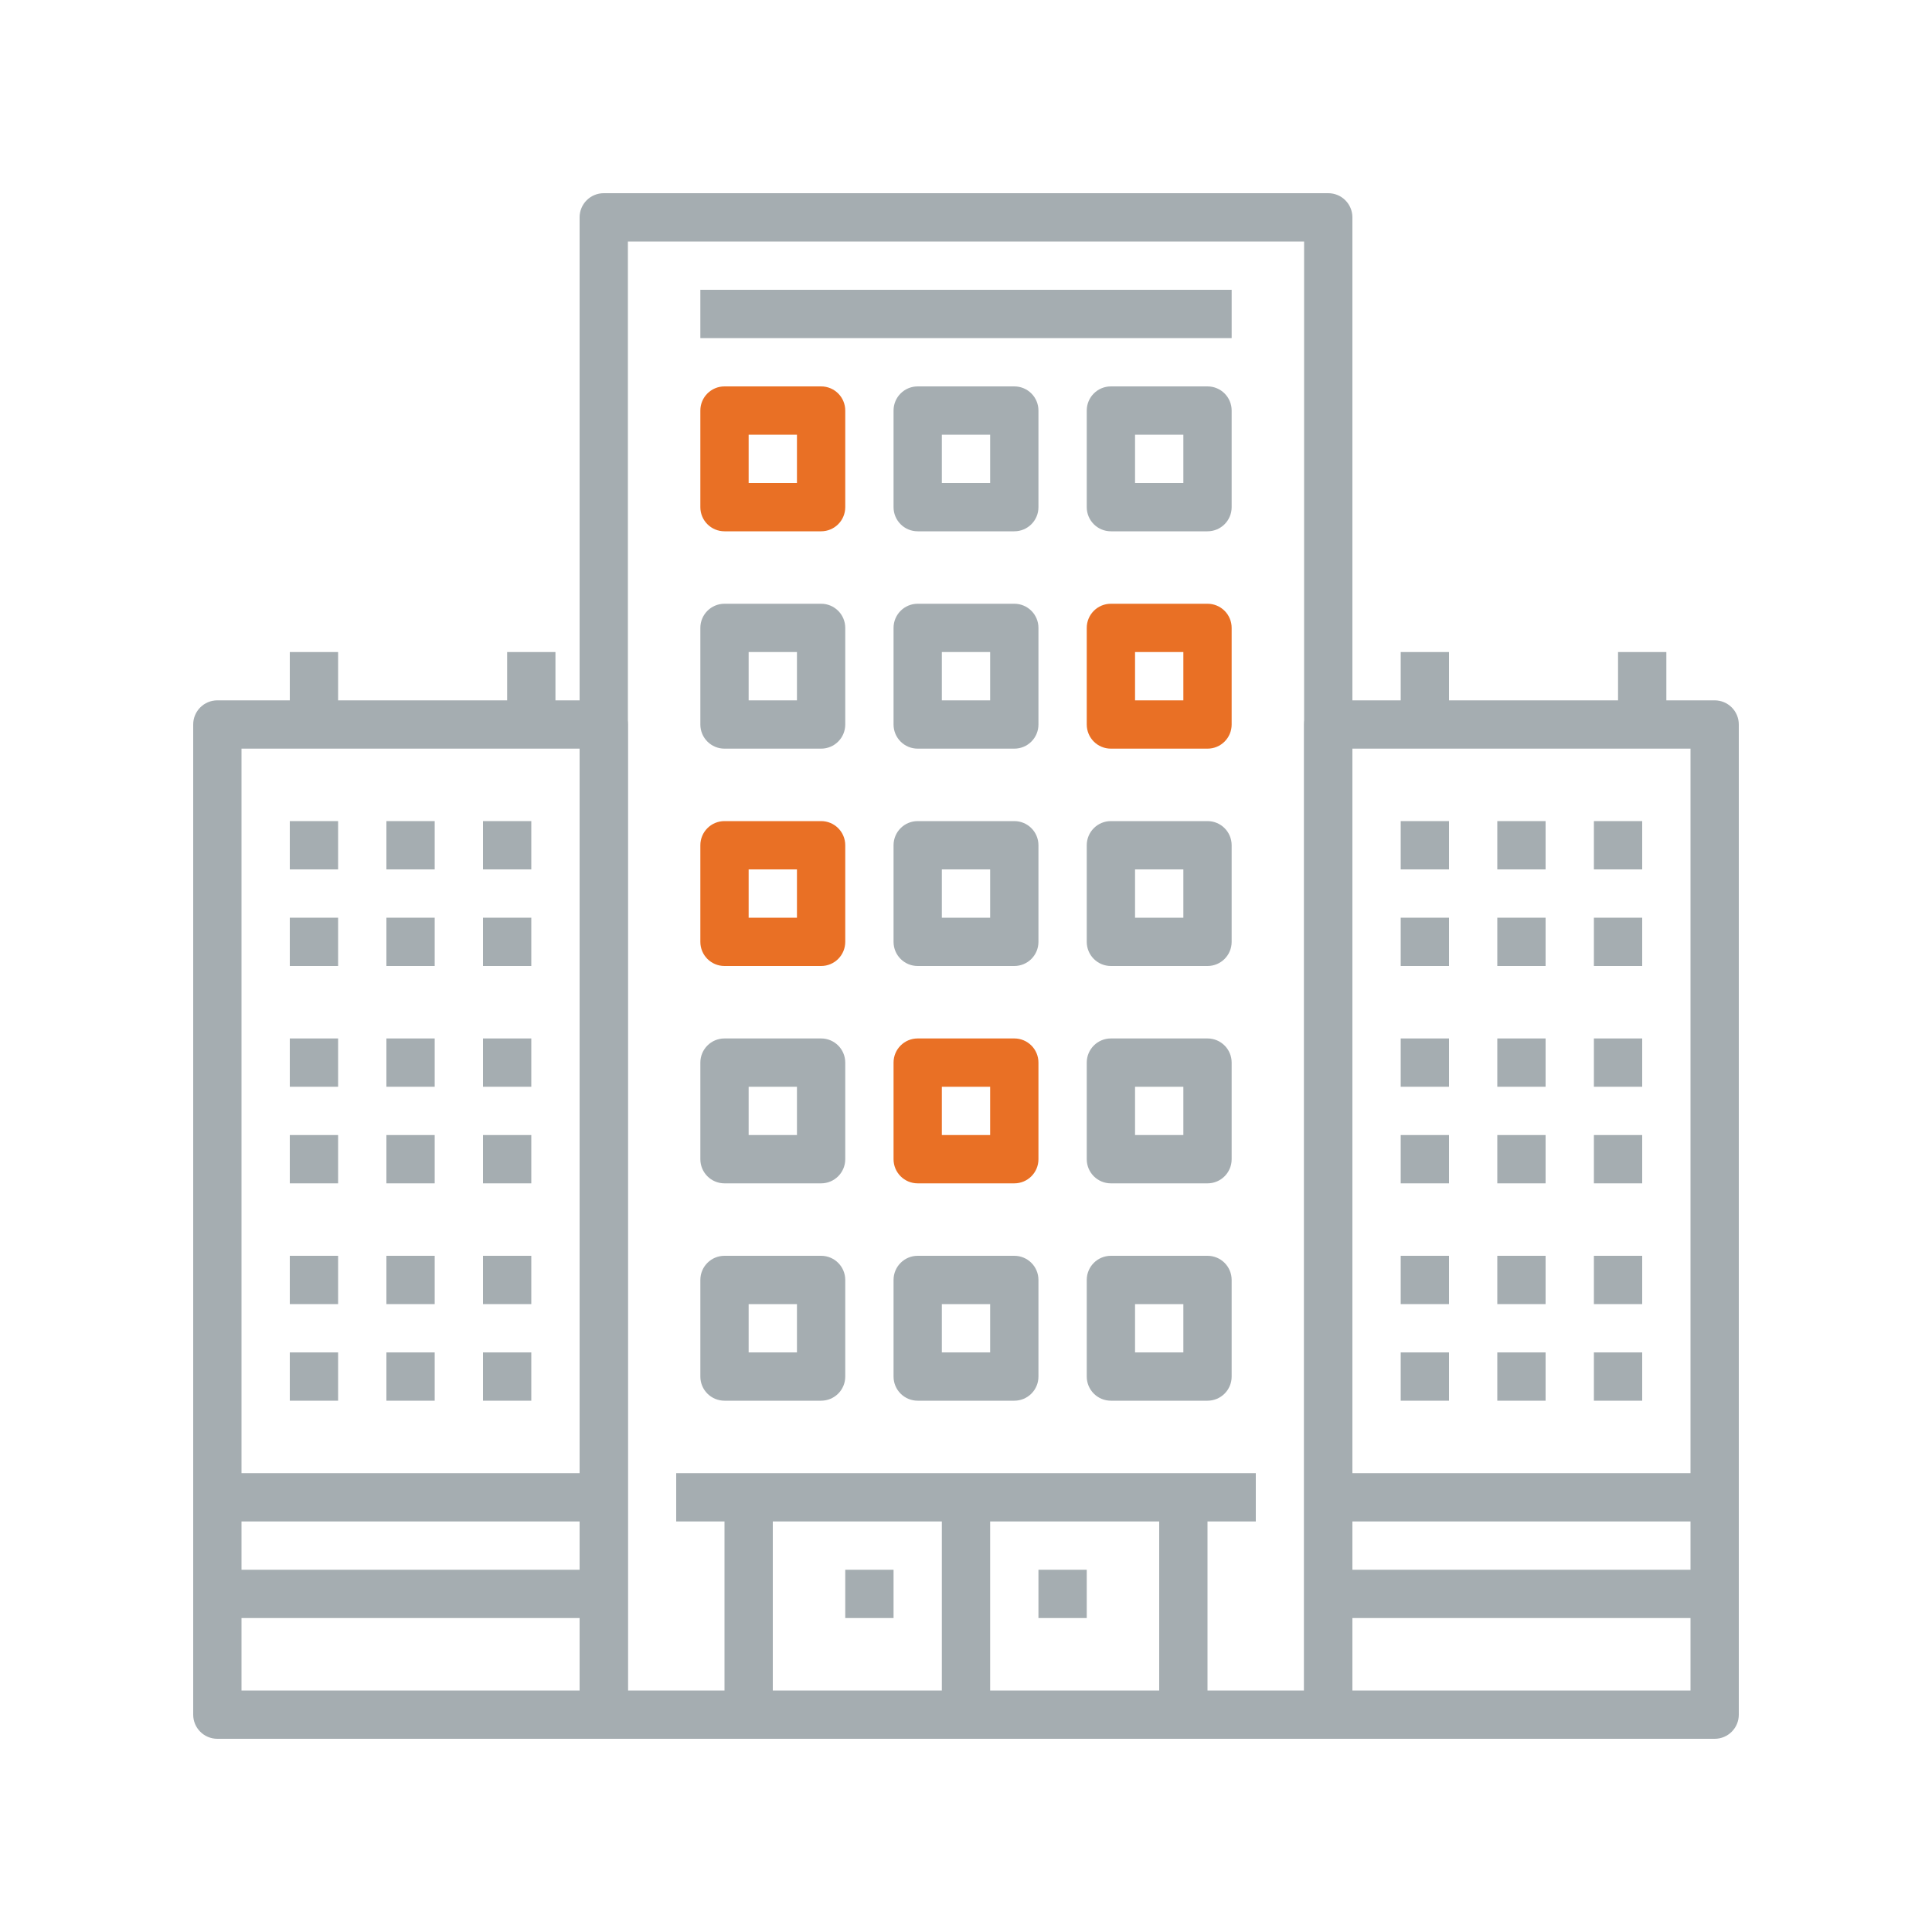
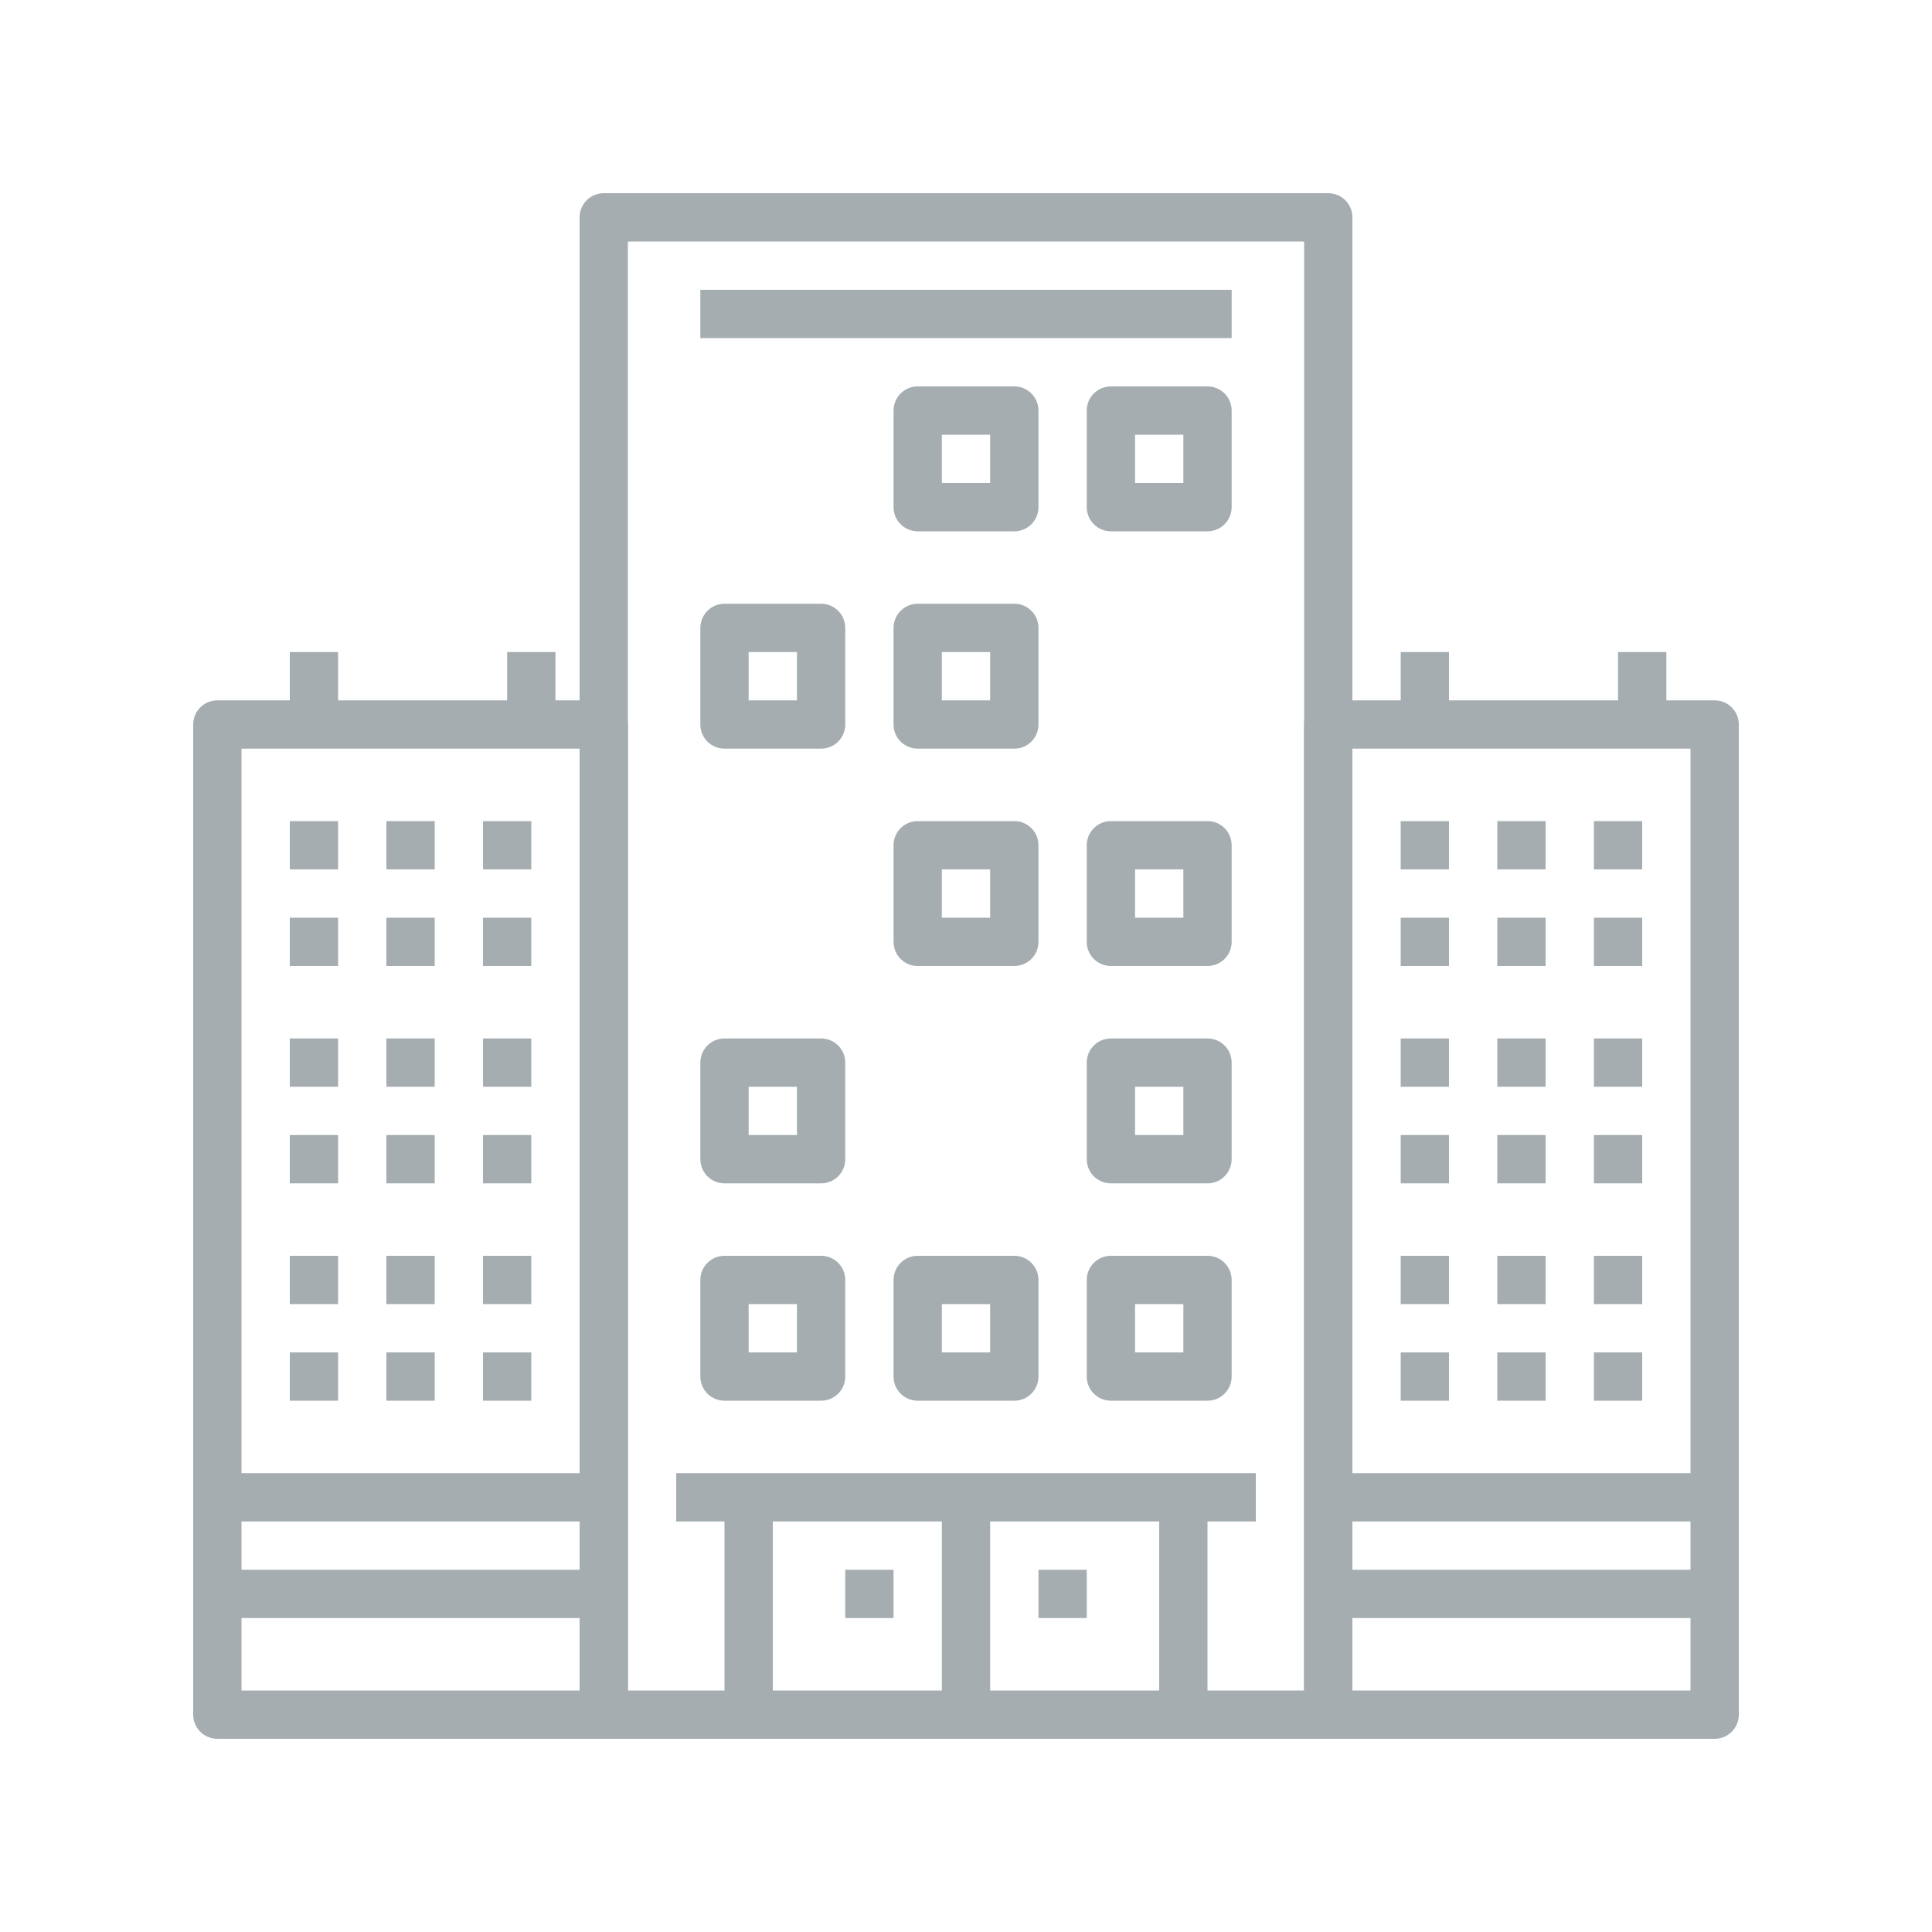
<svg xmlns="http://www.w3.org/2000/svg" width="80px" height="80px" viewBox="0 0 80 80" version="1.1">
  <g id="Icons/Illustrative-Icons/High-rise" stroke="none" stroke-width="1" fill="none" fill-rule="evenodd">
    <g id="Asuminen-ja-rakentaminen" transform="translate(8, 8)">
      <path d="M18,62 L46,62 L46,2 L18,2 L18,62 Z M47,64 L17,64 C16.447,64 16,63.553 16,63 L16,1 C16,0.447 16.447,0 17,0 L47,0 C47.553,0 48,0.447 48,1 L48,63 C48,63.553 47.553,64 47,64 L47,64 Z" id="Fill-81" fill="#A5ADB1" />
      <polygon id="Fill-82" fill="#A5ADB1" points="20 55 44 55 44 53 20 53" />
      <polygon id="Fill-83" fill="#A5ADB1" points="22 63 24 63 24 54 22 54" />
      <polygon id="Fill-84" fill="#A5ADB1" points="40 63 42 63 42 54 40 54" />
      <polygon id="Fill-85" fill="#A5ADB1" points="31 63 33 63 33 54 31 54" />
      <polygon id="Fill-86" fill="#A5ADB1" points="35 59 37 59 37 57 35 57" />
      <polygon id="Fill-87" fill="#A5ADB1" points="27 59 29 59 29 57 27 57" />
      <path d="M39,48 L41,48 L41,46 L39,46 L39,48 Z M42,50 L38,50 C37.447,50 37,49.553 37,49 L37,45 C37,44.447 37.447,44 38,44 L42,44 C42.553,44 43,44.447 43,45 L43,49 C43,49.553 42.553,50 42,50 L42,50 Z" id="Fill-88" fill="#A5ADB1" />
      <path d="M31,48 L33,48 L33,46 L31,46 L31,48 Z M34,50 L30,50 C29.447,50 29,49.553 29,49 L29,45 C29,44.447 29.447,44 30,44 L34,44 C34.553,44 35,44.447 35,45 L35,49 C35,49.553 34.553,50 34,50 L34,50 Z" id="Fill-89" fill="#A5ADB1" />
      <path d="M23,48 L25,48 L25,46 L23,46 L23,48 Z M26,50 L22,50 C21.447,50 21,49.553 21,49 L21,45 C21,44.447 21.447,44 22,44 L26,44 C26.553,44 27,44.447 27,45 L27,49 C27,49.553 26.553,50 26,50 L26,50 Z" id="Fill-90" fill="#A5ADB1" />
      <path d="M39,39 L41,39 L41,37 L39,37 L39,39 Z M42,41 L38,41 C37.447,41 37,40.553 37,40 L37,36 C37,35.447 37.447,35 38,35 L42,35 C42.553,35 43,35.447 43,36 L43,40 C43,40.553 42.553,41 42,41 L42,41 Z" id="Fill-91" fill="#A5ADB1" />
-       <path d="M31,39 L33,39 L33,37 L31,37 L31,39 Z M34,41 L30,41 C29.447,41 29,40.553 29,40 L29,36 C29,35.447 29.447,35 30,35 L34,35 C34.553,35 35,35.447 35,36 L35,40 C35,40.553 34.553,41 34,41 L34,41 Z" id="Fill-92" fill="#E97025" />
+       <path d="M31,39 L33,39 L33,37 L31,37 L31,39 Z M34,41 L30,41 C29.447,41 29,40.553 29,40 L29,36 C29,35.447 29.447,35 30,35 L34,35 C34.553,35 35,35.447 35,36 L35,40 C35,40.553 34.553,41 34,41 L34,41 Z" id="Fill-92" class="fi-icon-illustative-highlight-fill" />
      <path d="M23,39 L25,39 L25,37 L23,37 L23,39 Z M26,41 L22,41 C21.447,41 21,40.553 21,40 L21,36 C21,35.447 21.447,35 22,35 L26,35 C26.553,35 27,35.447 27,36 L27,40 C27,40.553 26.553,41 26,41 L26,41 Z" id="Fill-93" fill="#A5ADB1" />
      <path d="M39,30 L41,30 L41,28 L39,28 L39,30 Z M42,32 L38,32 C37.447,32 37,31.553 37,31 L37,27 C37,26.447 37.447,26 38,26 L42,26 C42.553,26 43,26.447 43,27 L43,31 C43,31.553 42.553,32 42,32 L42,32 Z" id="Fill-94" fill="#A5ADB1" />
      <path d="M31,30 L33,30 L33,28 L31,28 L31,30 Z M34,32 L30,32 C29.447,32 29,31.553 29,31 L29,27 C29,26.447 29.447,26 30,26 L34,26 C34.553,26 35,26.447 35,27 L35,31 C35,31.553 34.553,32 34,32 L34,32 Z" id="Fill-95" fill="#A5ADB1" />
-       <path d="M23,30 L25,30 L25,28 L23,28 L23,30 Z M26,32 L22,32 C21.447,32 21,31.553 21,31 L21,27 C21,26.447 21.447,26 22,26 L26,26 C26.553,26 27,26.447 27,27 L27,31 C27,31.553 26.553,32 26,32 L26,32 Z" id="Fill-96" fill="#E97025" />
-       <path d="M39,21 L41,21 L41,19 L39,19 L39,21 Z M42,23 L38,23 C37.447,23 37,22.553 37,22 L37,18 C37,17.447 37.447,17 38,17 L42,17 C42.553,17 43,17.447 43,18 L43,22 C43,22.553 42.553,23 42,23 L42,23 Z" id="Fill-97" fill="#E97025" />
+       <path d="M23,30 L25,30 L25,28 L23,28 L23,30 Z M26,32 L22,32 C21.447,32 21,31.553 21,31 L21,27 C21,26.447 21.447,26 22,26 L26,26 C26.553,26 27,26.447 27,27 L27,31 C27,31.553 26.553,32 26,32 L26,32 Z" id="Fill-96" class="fi-icon-illustative-highlight-fill" />
+       <path d="M39,21 L41,21 L41,19 L39,19 L39,21 Z M42,23 L38,23 C37.447,23 37,22.553 37,22 L37,18 C37,17.447 37.447,17 38,17 L42,17 C42.553,17 43,17.447 43,18 L43,22 C43,22.553 42.553,23 42,23 L42,23 Z" id="Fill-97" class="fi-icon-illustative-highlight-fill" />
      <path d="M31,21 L33,21 L33,19 L31,19 L31,21 Z M34,23 L30,23 C29.447,23 29,22.553 29,22 L29,18 C29,17.447 29.447,17 30,17 L34,17 C34.553,17 35,17.447 35,18 L35,22 C35,22.553 34.553,23 34,23 L34,23 Z" id="Fill-98" fill="#A5ADB1" />
      <path d="M23,21 L25,21 L25,19 L23,19 L23,21 Z M26,23 L22,23 C21.447,23 21,22.553 21,22 L21,18 C21,17.447 21.447,17 22,17 L26,17 C26.553,17 27,17.447 27,18 L27,22 C27,22.553 26.553,23 26,23 L26,23 Z" id="Fill-99" fill="#A5ADB1" />
      <path d="M39,12 L41,12 L41,10 L39,10 L39,12 Z M42,14 L38,14 C37.447,14 37,13.553 37,13 L37,9 C37,8.447 37.447,8 38,8 L42,8 C42.553,8 43,8.447 43,9 L43,13 C43,13.553 42.553,14 42,14 L42,14 Z" id="Fill-100" fill="#A5ADB1" />
      <path d="M31,12 L33,12 L33,10 L31,10 L31,12 Z M34,14 L30,14 C29.447,14 29,13.553 29,13 L29,9 C29,8.447 29.447,8 30,8 L34,8 C34.553,8 35,8.447 35,9 L35,13 C35,13.553 34.553,14 34,14 L34,14 Z" id="Fill-101" fill="#A5ADB1" />
-       <path d="M23,12 L25,12 L25,10 L23,10 L23,12 Z M26,14 L22,14 C21.447,14 21,13.553 21,13 L21,9 C21,8.447 21.447,8 22,8 L26,8 C26.553,8 27,8.447 27,9 L27,13 C27,13.553 26.553,14 26,14 L26,14 Z" id="Fill-102" fill="#E97025" />
+       <path d="M23,12 L25,12 L25,10 L23,10 L23,12 Z M26,14 L22,14 C21.447,14 21,13.553 21,13 L21,9 C21,8.447 21.447,8 22,8 L26,8 C26.553,8 27,8.447 27,9 L27,13 C27,13.553 26.553,14 26,14 L26,14 Z" id="Fill-102" class="fi-icon-illustative-highlight-fill" />
      <path d="M48,62 L62,62 L62,23 L48,23 L48,62 Z M63,64 L47,64 C46.447,64 46,63.553 46,63 L46,22 C46,21.447 46.447,21 47,21 L63,21 C63.553,21 64,21.447 64,22 L64,63 C64,63.553 63.553,64 63,64 L63,64 Z" id="Fill-103" fill="#A5ADB1" />
      <polygon id="Fill-104" fill="#A5ADB1" points="50 28 52 28 52 26 50 26" />
      <polygon id="Fill-105" fill="#A5ADB1" points="54 28 56 28 56 26 54 26" />
      <polygon id="Fill-106" fill="#A5ADB1" points="58 28 60 28 60 26 58 26" />
      <polygon id="Fill-107" fill="#A5ADB1" points="50 32 52 32 52 30 50 30" />
      <polygon id="Fill-108" fill="#A5ADB1" points="54 32 56 32 56 30 54 30" />
      <polygon id="Fill-109" fill="#A5ADB1" points="58 32 60 32 60 30 58 30" />
      <polygon id="Fill-110" fill="#A5ADB1" points="50 46 52 46 52 44 50 44" />
      <polygon id="Fill-111" fill="#A5ADB1" points="54 46 56 46 56 44 54 44" />
      <polygon id="Fill-112" fill="#A5ADB1" points="58 46 60 46 60 44 58 44" />
      <polygon id="Fill-113" fill="#A5ADB1" points="50 50 52 50 52 48 50 48" />
      <polygon id="Fill-114" fill="#A5ADB1" points="54 50 56 50 56 48 54 48" />
      <polygon id="Fill-115" fill="#A5ADB1" points="58 50 60 50 60 48 58 48" />
      <polygon id="Fill-116" fill="#A5ADB1" points="50 37 52 37 52 35 50 35" />
      <polygon id="Fill-117" fill="#A5ADB1" points="54 37 56 37 56 35 54 35" />
      <polygon id="Fill-118" fill="#A5ADB1" points="58 37 60 37 60 35 58 35" />
      <polygon id="Fill-119" fill="#A5ADB1" points="50 41 52 41 52 39 50 39" />
      <polygon id="Fill-120" fill="#A5ADB1" points="54 41 56 41 56 39 54 39" />
      <polygon id="Fill-121" fill="#A5ADB1" points="58 41 60 41 60 39 58 39" />
      <polygon id="Fill-122" fill="#A5ADB1" points="21 6 43 6 43 4 21 4" />
      <polygon id="Fill-123" fill="#A5ADB1" points="50 22 52 22 52 19 50 19" />
      <polygon id="Fill-124" fill="#A5ADB1" points="59 22 61 22 61 19 59 19" />
      <polygon id="Fill-125" fill="#A5ADB1" points="47 55 63 55 63 53 47 53" />
      <polygon id="Fill-126" fill="#A5ADB1" points="47 59 63 59 63 57 47 57" />
      <path d="M2,62 L16,62 L16,23 L2,23 L2,62 Z M17,64 L1,64 C0.447,64 0,63.553 0,63 L0,22 C0,21.447 0.447,21 1,21 L17,21 C17.553,21 18,21.447 18,22 L18,63 C18,63.553 17.553,64 17,64 L17,64 Z" id="Fill-127" fill="#A5ADB1" />
      <polygon id="Fill-128" fill="#A5ADB1" points="4 28 6 28 6 26 4 26" />
      <polygon id="Fill-129" fill="#A5ADB1" points="8 28 10 28 10 26 8 26" />
      <polygon id="Fill-130" fill="#A5ADB1" points="12 28 14 28 14 26 12 26" />
      <polygon id="Fill-131" fill="#A5ADB1" points="4 32 6 32 6 30 4 30" />
      <polygon id="Fill-132" fill="#A5ADB1" points="8 32 10 32 10 30 8 30" />
      <polygon id="Fill-133" fill="#A5ADB1" points="12 32 14 32 14 30 12 30" />
      <polygon id="Fill-134" fill="#A5ADB1" points="4 46 6 46 6 44 4 44" />
      <polygon id="Fill-135" fill="#A5ADB1" points="8 46 10 46 10 44 8 44" />
      <polygon id="Fill-136" fill="#A5ADB1" points="12 46 14 46 14 44 12 44" />
      <polygon id="Fill-137" fill="#A5ADB1" points="4 50 6 50 6 48 4 48" />
      <polygon id="Fill-138" fill="#A5ADB1" points="8 50 10 50 10 48 8 48" />
      <polygon id="Fill-139" fill="#A5ADB1" points="12 50 14 50 14 48 12 48" />
      <polygon id="Fill-140" fill="#A5ADB1" points="4 37 6 37 6 35 4 35" />
      <polygon id="Fill-141" fill="#A5ADB1" points="8 37 10 37 10 35 8 35" />
      <polygon id="Fill-142" fill="#A5ADB1" points="12 37 14 37 14 35 12 35" />
      <polygon id="Fill-143" fill="#A5ADB1" points="4 41 6 41 6 39 4 39" />
      <polygon id="Fill-144" fill="#A5ADB1" points="8 41 10 41 10 39 8 39" />
      <polygon id="Fill-145" fill="#A5ADB1" points="12 41 14 41 14 39 12 39" />
      <polygon id="Fill-146" fill="#A5ADB1" points="4 22 6 22 6 19 4 19" />
      <polygon id="Fill-147" fill="#A5ADB1" points="13 22 15 22 15 19 13 19" />
      <polygon id="Fill-148" fill="#A5ADB1" points="1 55 17 55 17 53 1 53" />
      <polygon id="Fill-149" fill="#A5ADB1" points="1 59 17 59 17 57 1 57" />
    </g>
    <rect id="bounding-box" x="0" y="0" width="80" height="80" />
  </g>
</svg>
